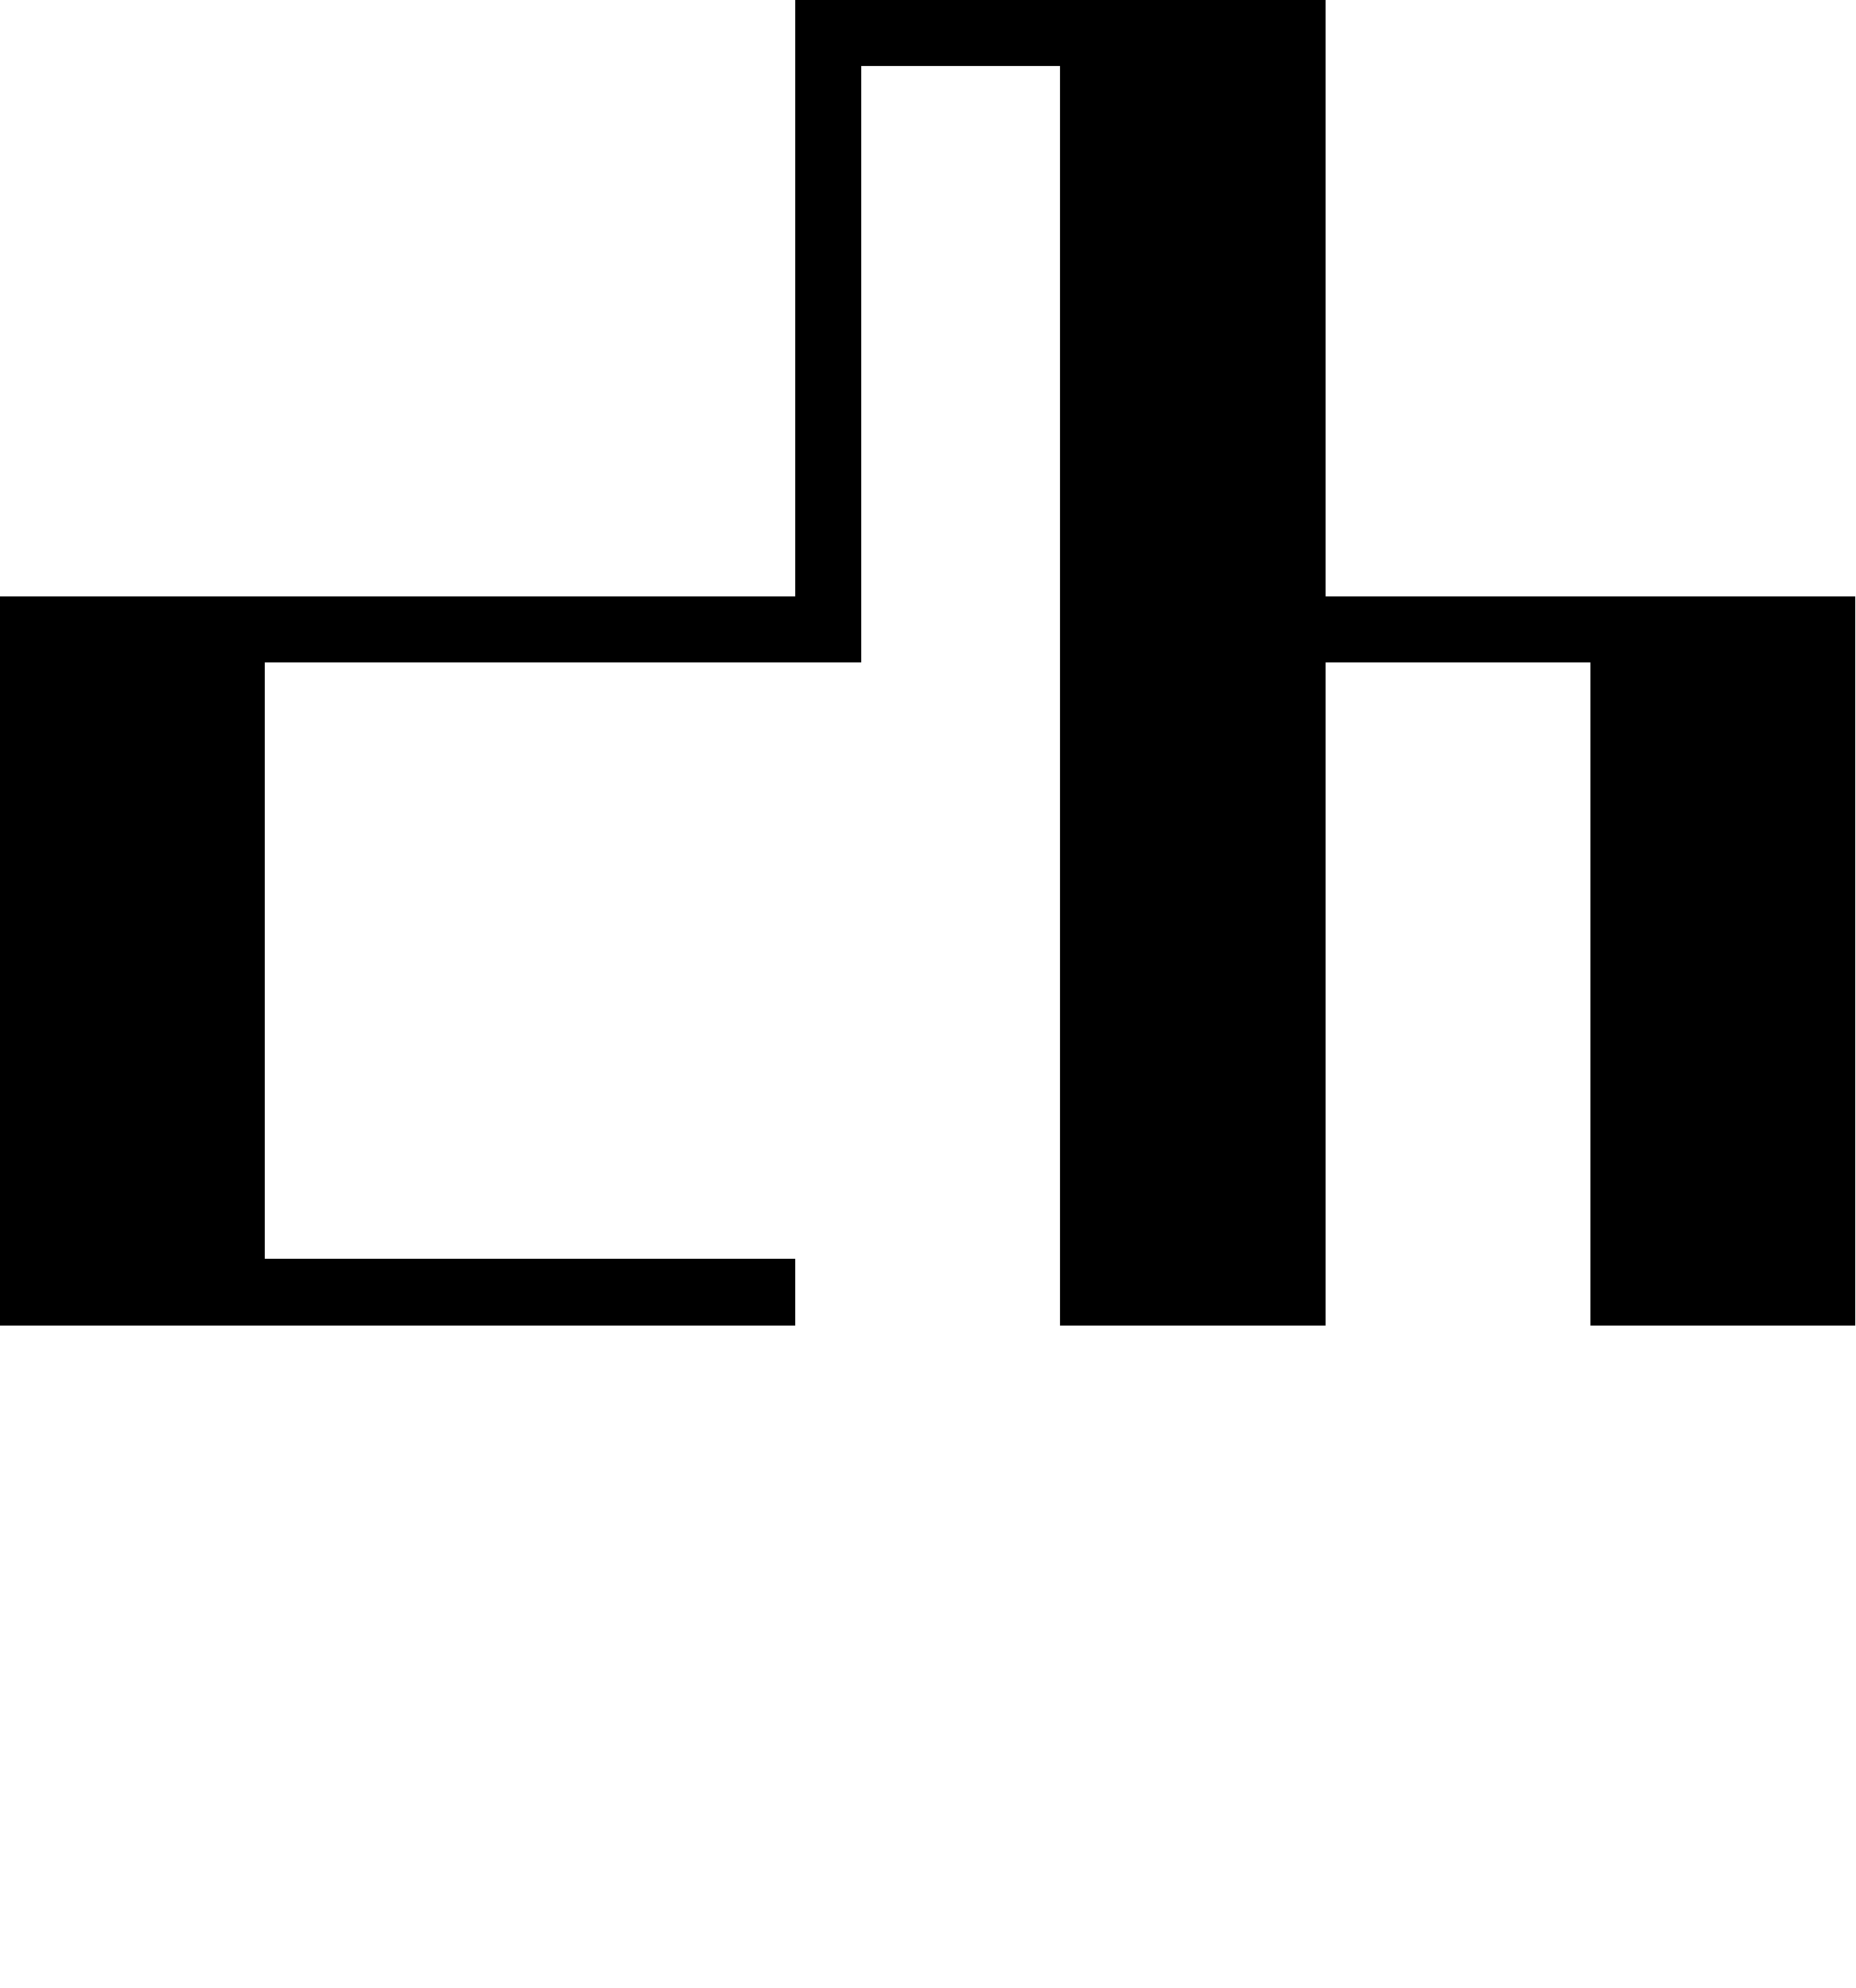
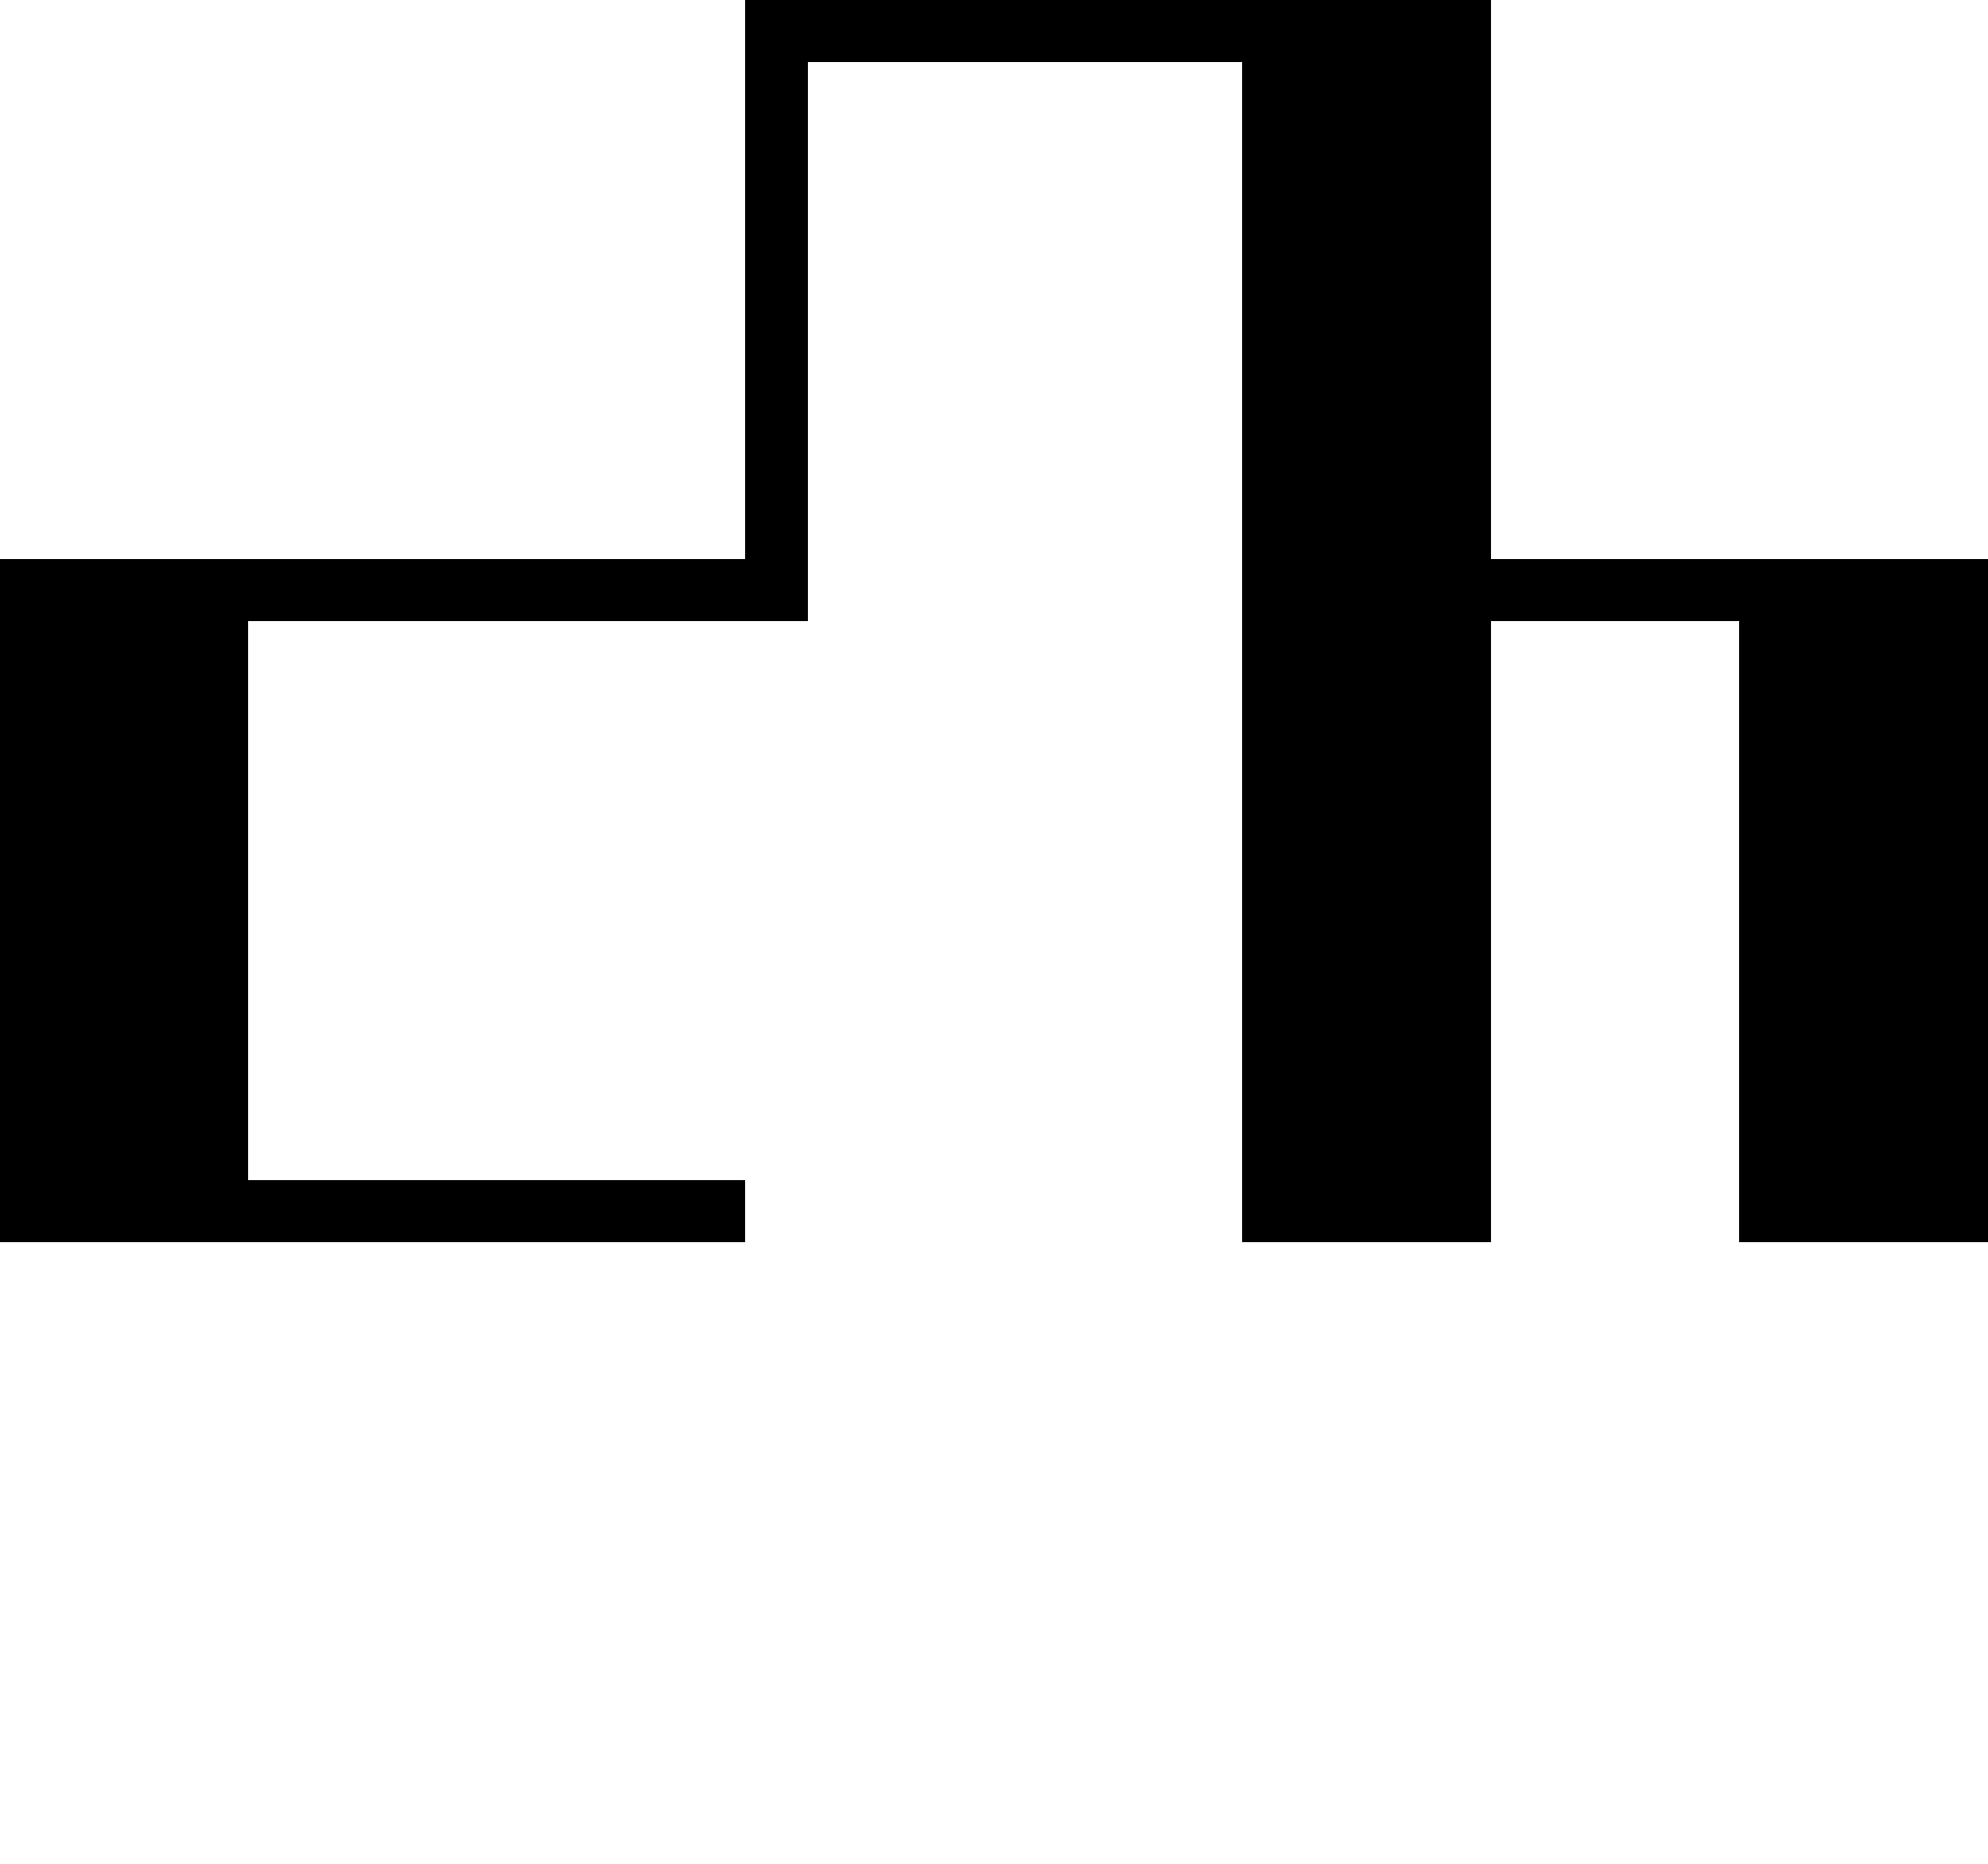
- <svg xmlns="http://www.w3.org/2000/svg" viewBox="0 0 28 30" width="28" height="30" shape-rendering="crispEdges">
+ <svg xmlns="http://www.w3.org/2000/svg" viewBox="0 0 32 30" width="32" height="30" shape-rendering="crispEdges">
  <g>
    <polygon class="ch" points="0,9 12,9 12,10 0,10" />
    <polygon class="ch" points="0,10 4,10 4,19 0,19" />
    <polygon class="ch" points="0,19 12,19 12,20 0,20" />
-     <polygon class="ch" points="16,0 20,0 20,20 16,20" />
-     <polygon class="ch" points="16,9 28,9 28,10 16,10" />
-     <polygon class="ch" points="24,10 28,10 28,20 24,20" />
+     <polygon class="ch" points="20,0 24,0 24,20 20,20" />
+     <polygon class="ch" points="20,9 32,9 32,10 20,10" />
+     <polygon class="ch" points="28,10 32,10 32,20 28,20" />
    <polygon class="ch" points="12,1 13,1 13,10 12,10" />
-     <polygon class="ch" points="12,0 17,0 17,1 12,1" />
+     <polygon class="ch" points="12,0 21,0 21,1 12,1" />
  </g>
</svg>
